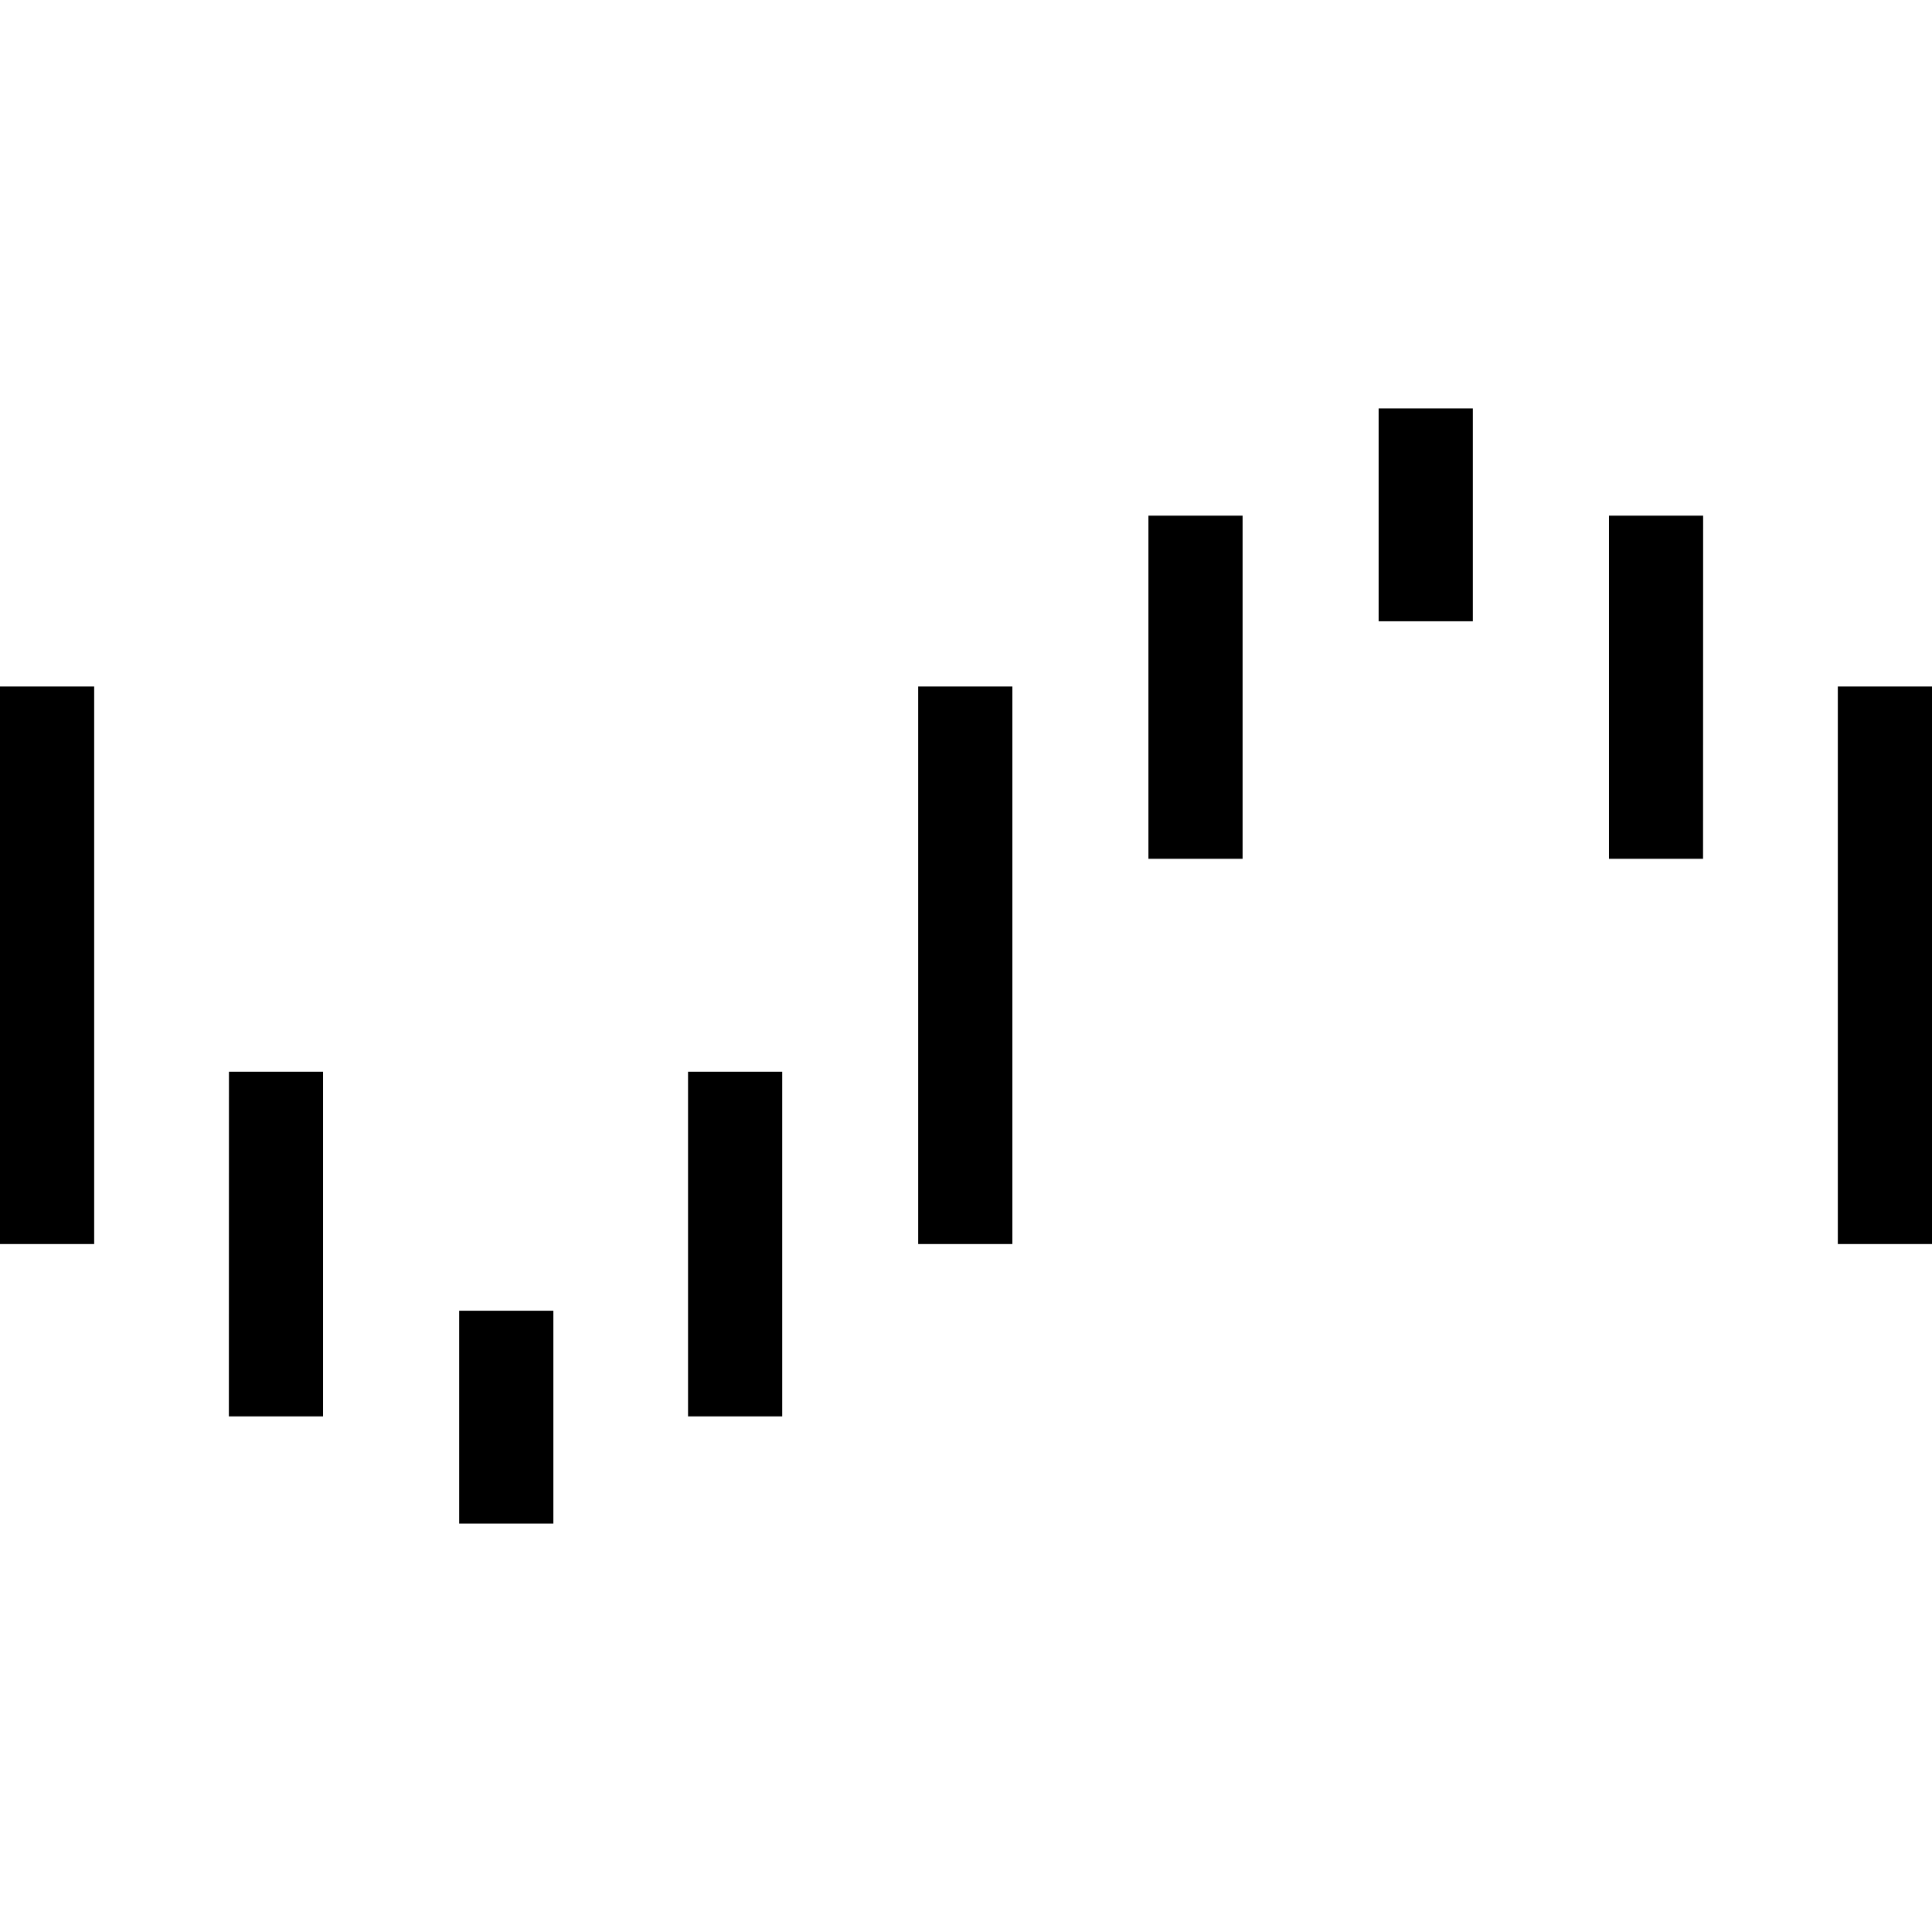
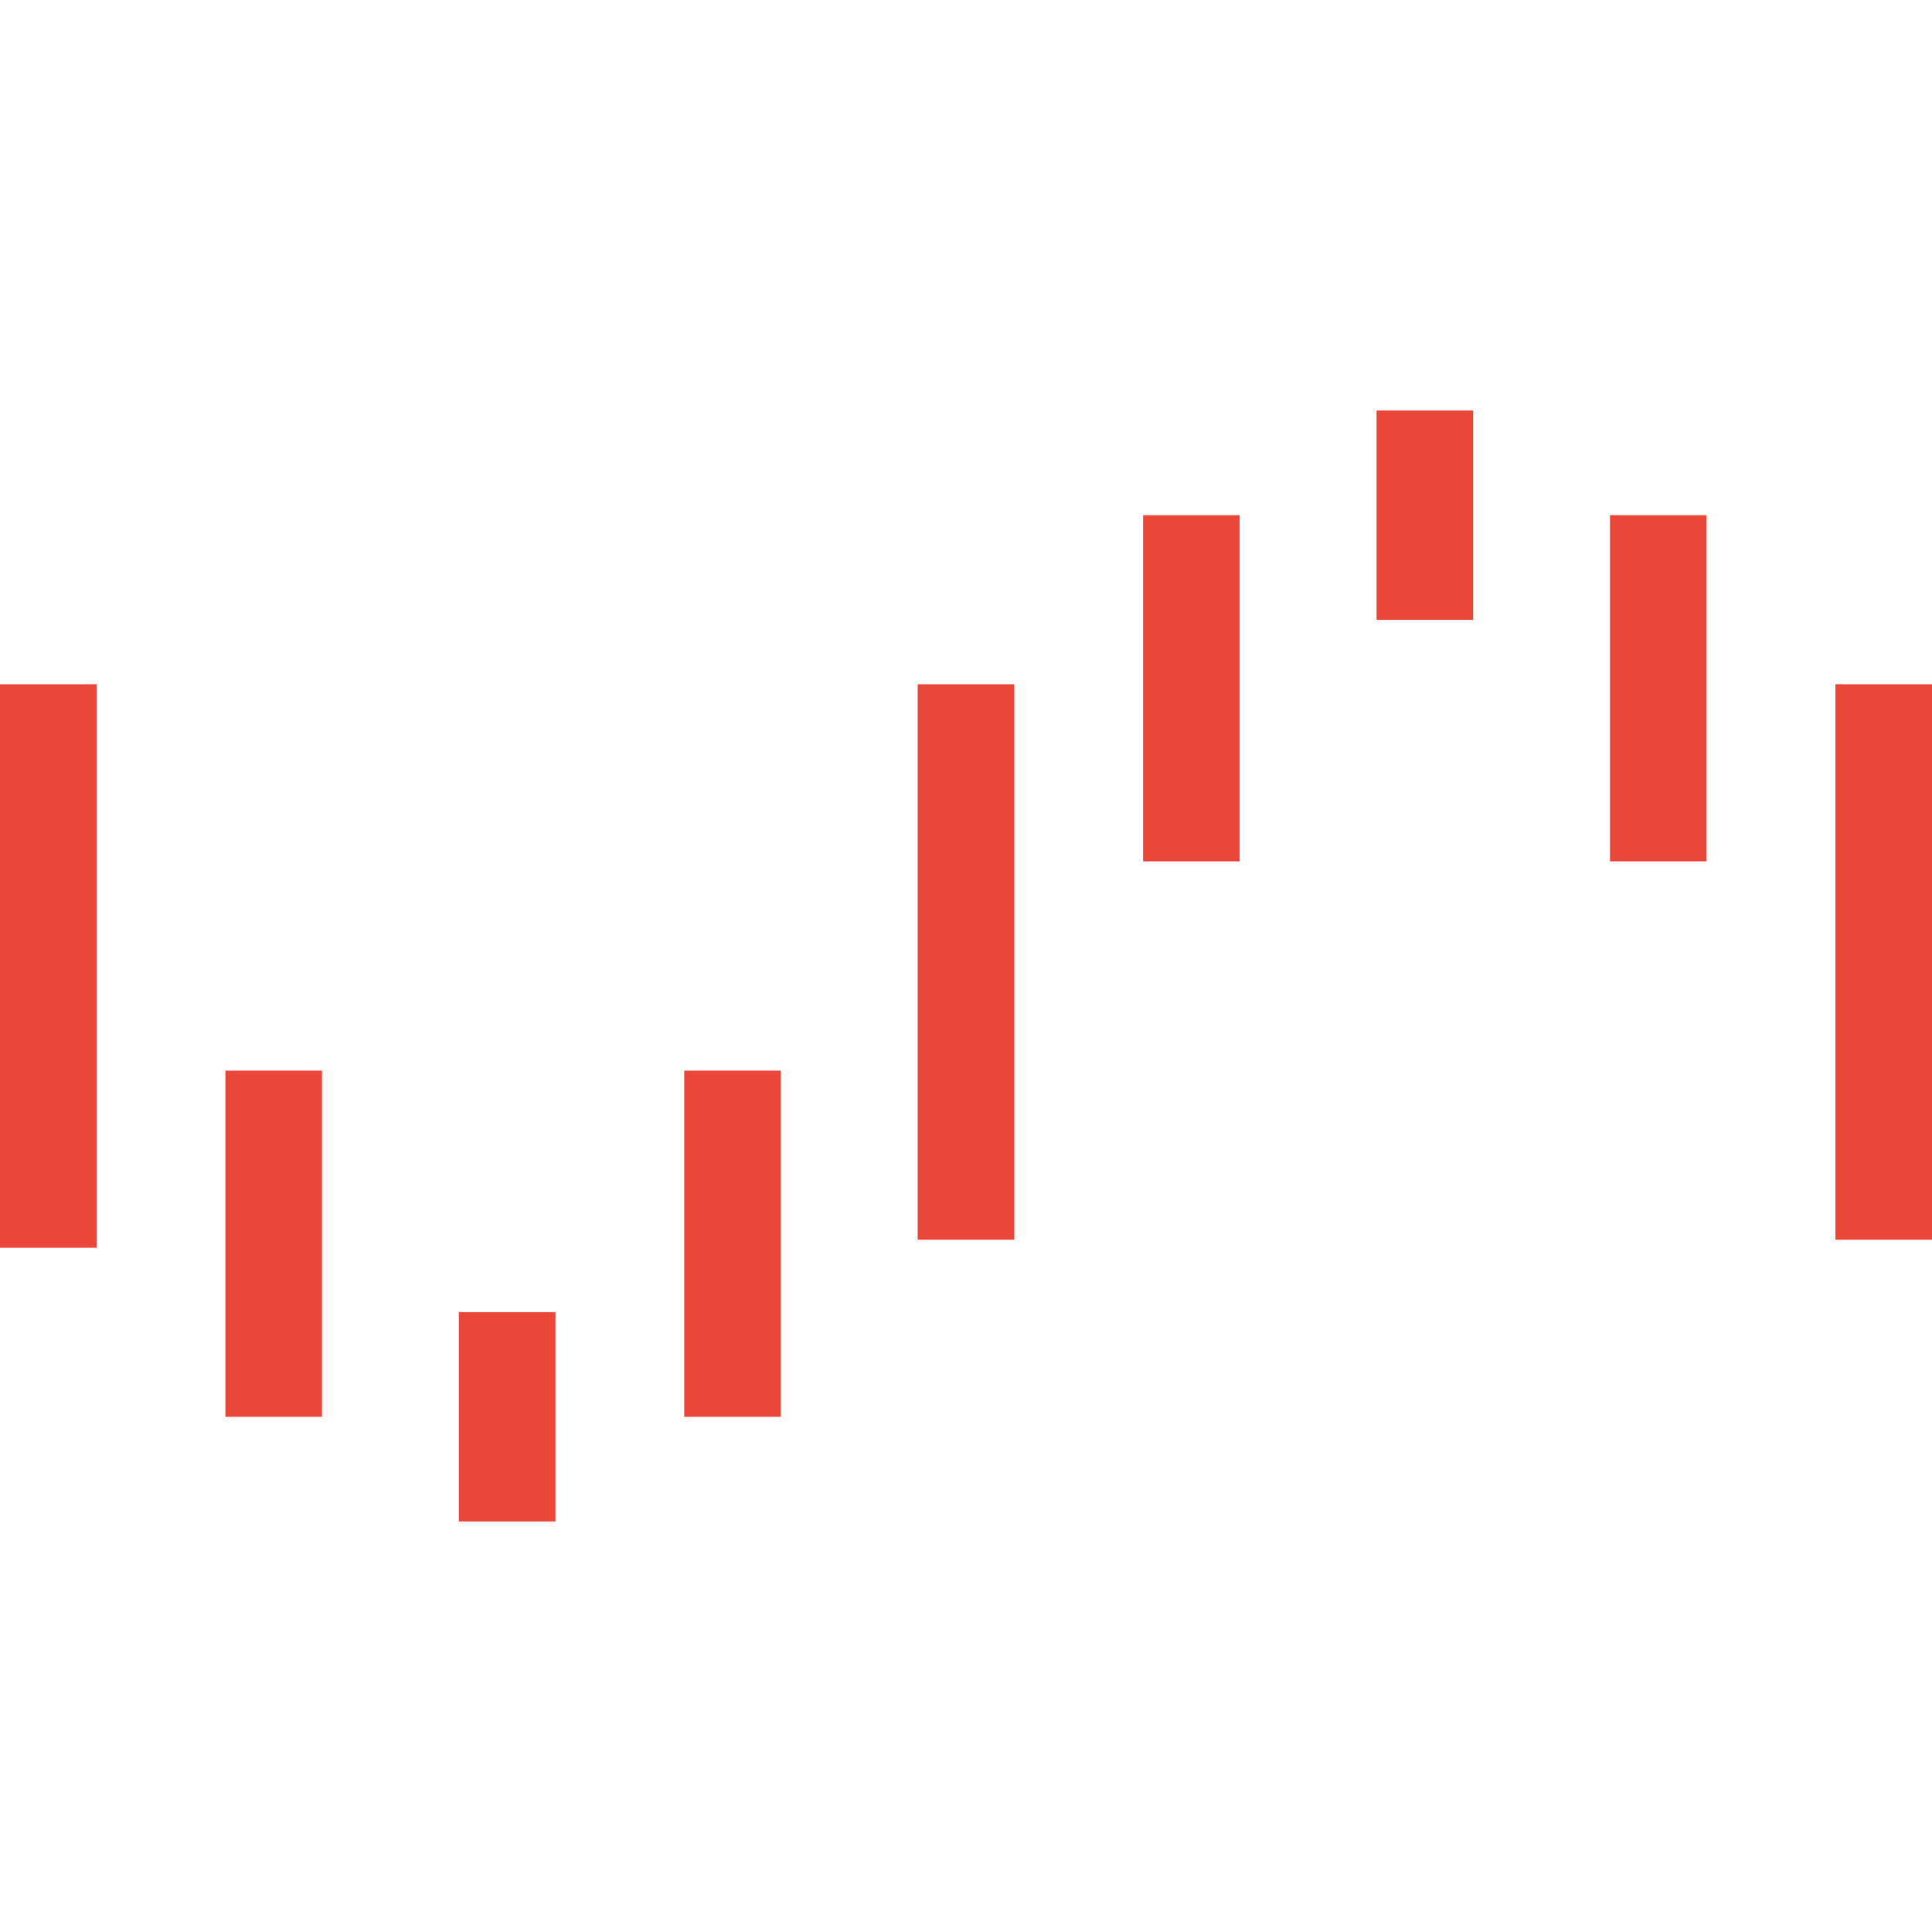
- <svg xmlns="http://www.w3.org/2000/svg" role="img" viewBox="0 0 24 24">
-   <path d="M11.406 8.528h1.17v6.926h-1.17zM1.17 15.454H0V8.528h1.17zm4.534.828h1.17v2.645h-1.17zm-2.86-2.969h1.169v4.282h-1.17zm5.703 0h1.17v4.282h-1.17zM22.83 8.528H24v6.926h-1.17zm-4.534-.81h-1.17V5.073h1.17zm2.86 2.95h-1.169V6.406h1.17zm-5.72 0h-1.17V6.406h1.17z" />
+ <svg xmlns="http://www.w3.org/2000/svg" version="1.1" id="Calque_1" x="0px" y="0px" viewBox="0 0 24 24" style="enable-background:new 0 0 24 24;" xml:space="preserve">
+   <style type="text/css">
+ 	.st0{fill:#EA4738;}
+ </style>
+   <path class="st0" d="M11.4,8.5h1.2v6.9h-1.2V8.5z M1.2,15.5H0V8.5h1.2V15.5z M5.7,16.3h1.2v2.6H5.7V16.3z M2.8,13.3H4v4.3H2.8  L2.8,13.3z M8.5,13.3h1.2v4.3H8.5V13.3z M22.8,8.5H24v6.9h-1.2V8.5z M18.3,7.7h-1.2V5.1h1.2V7.7z M21.2,10.7H20V6.4h1.2L21.2,10.7z   M15.4,10.7h-1.2V6.4h1.2V10.7z" />
</svg>
